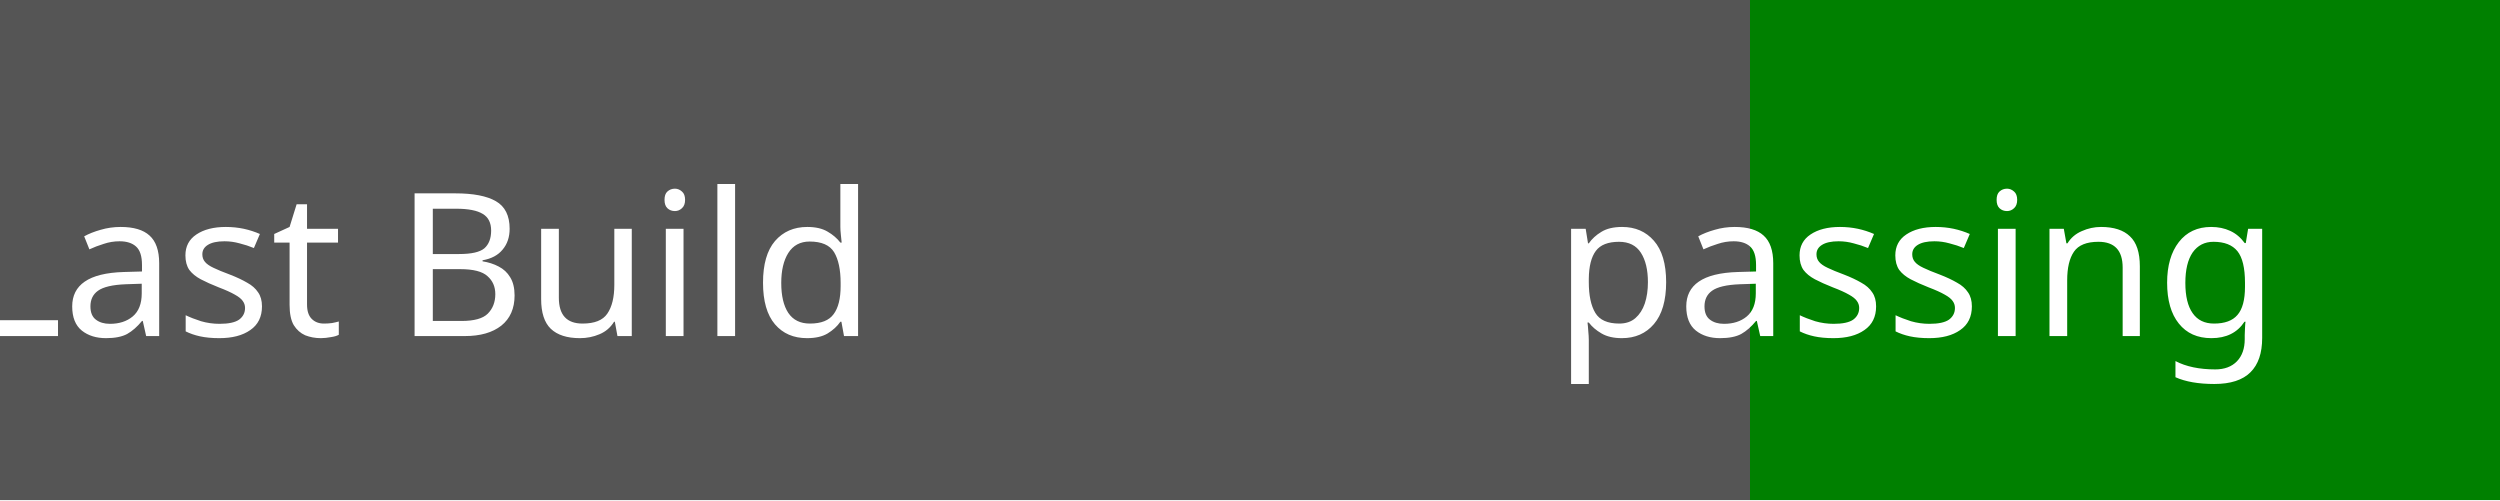
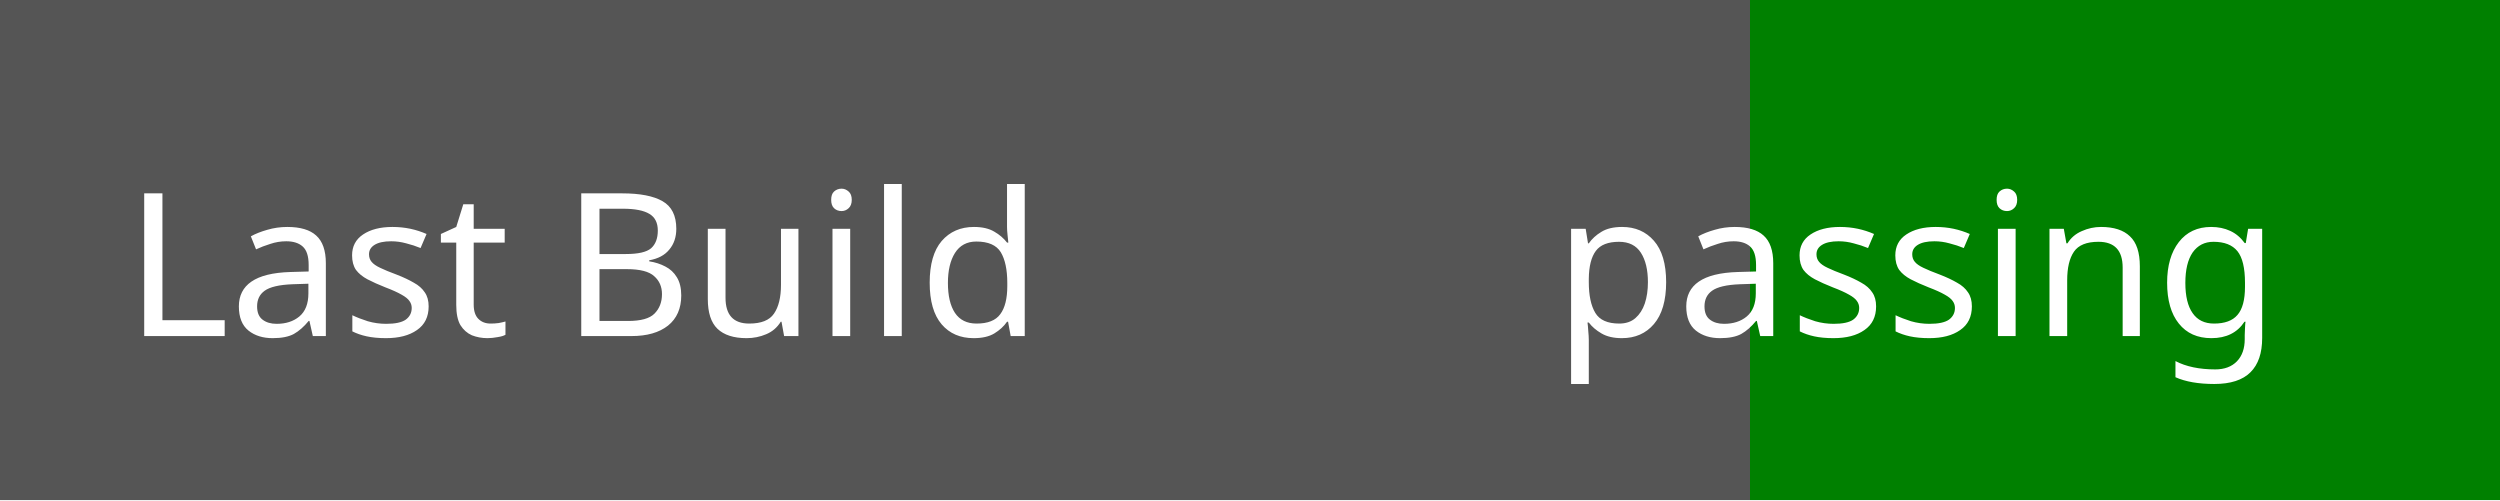
<svg xmlns="http://www.w3.org/2000/svg" width="150" height="30">
  <rect width="150" height="30" fill="#555" />
-   <text x="25" y="16" fill="#fff" font-family="Verdana" font-size="12" text-anchor="middle" dominant-baseline="middle">Last Build</text>
+   <text x="35" y="16" fill="#fff" font-family="Verdana" font-size="12" text-anchor="middle" dominant-baseline="middle">Last Build</text>
  <rect x="105" width="70" height="30" fill="green" />
  <text x="115" y="16" fill="#fff" font-family="Verdana" font-size="12" text-anchor="middle" dominant-baseline="middle">passing</text>
</svg>
